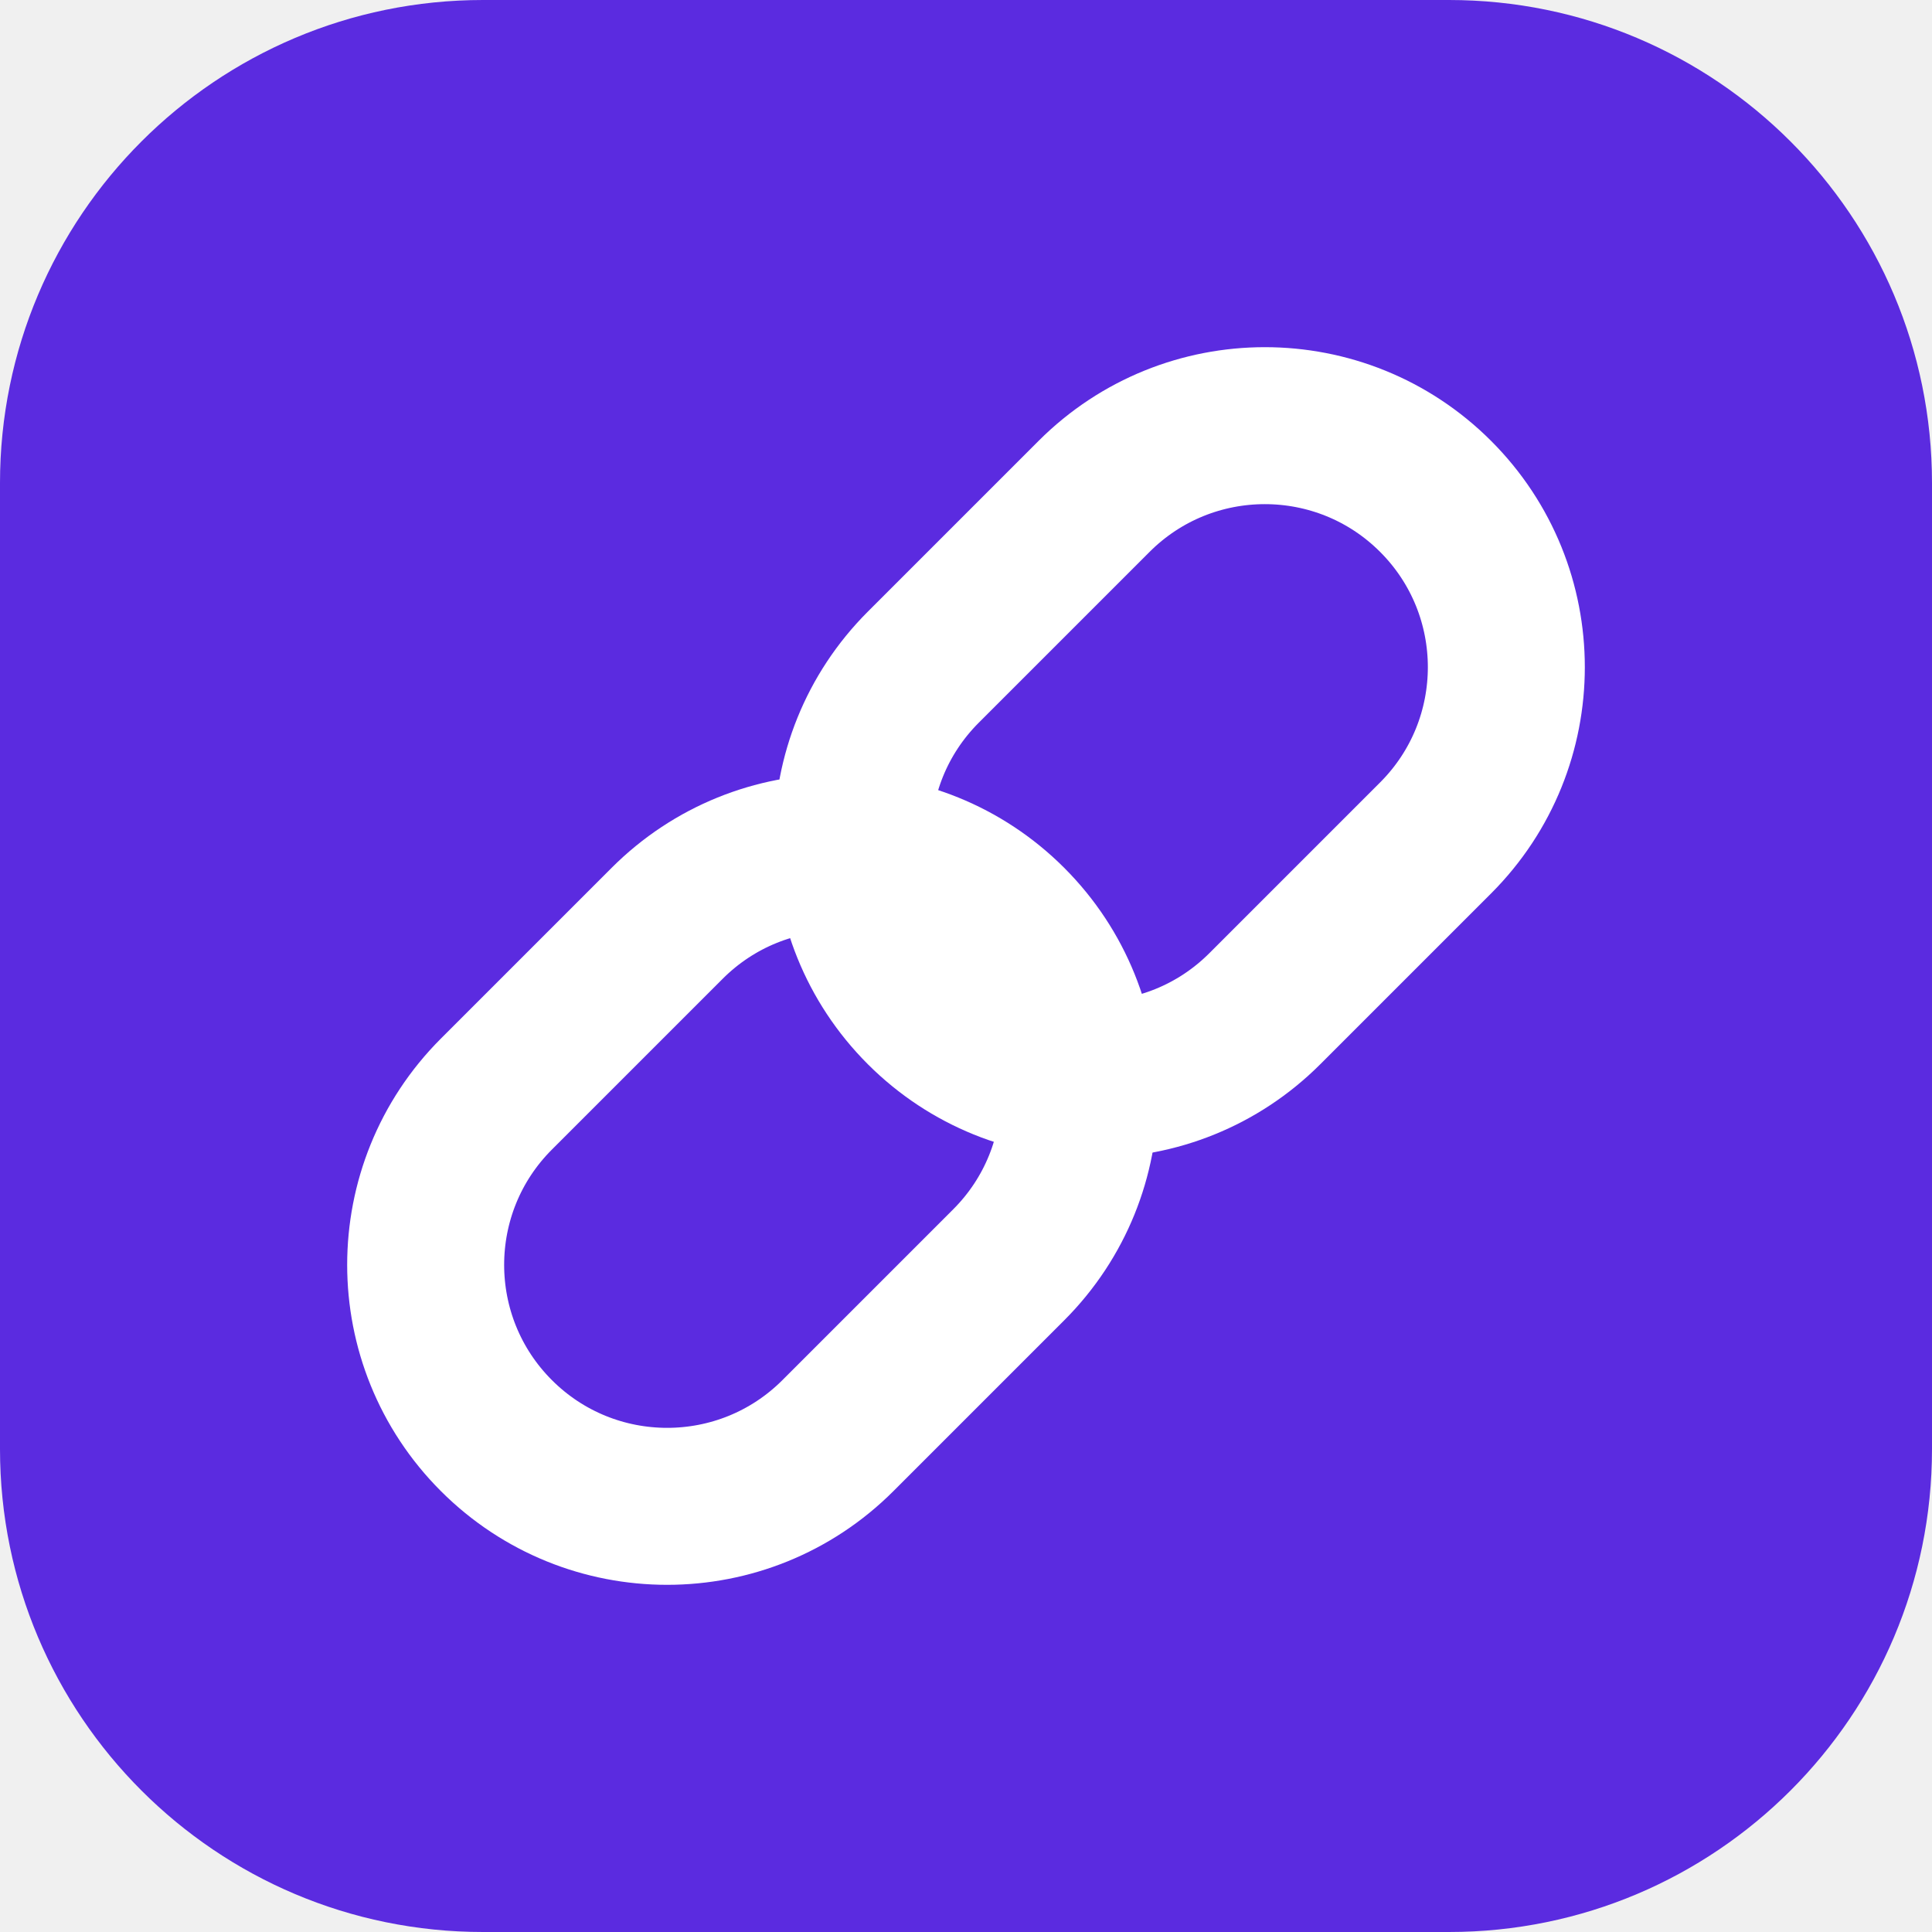
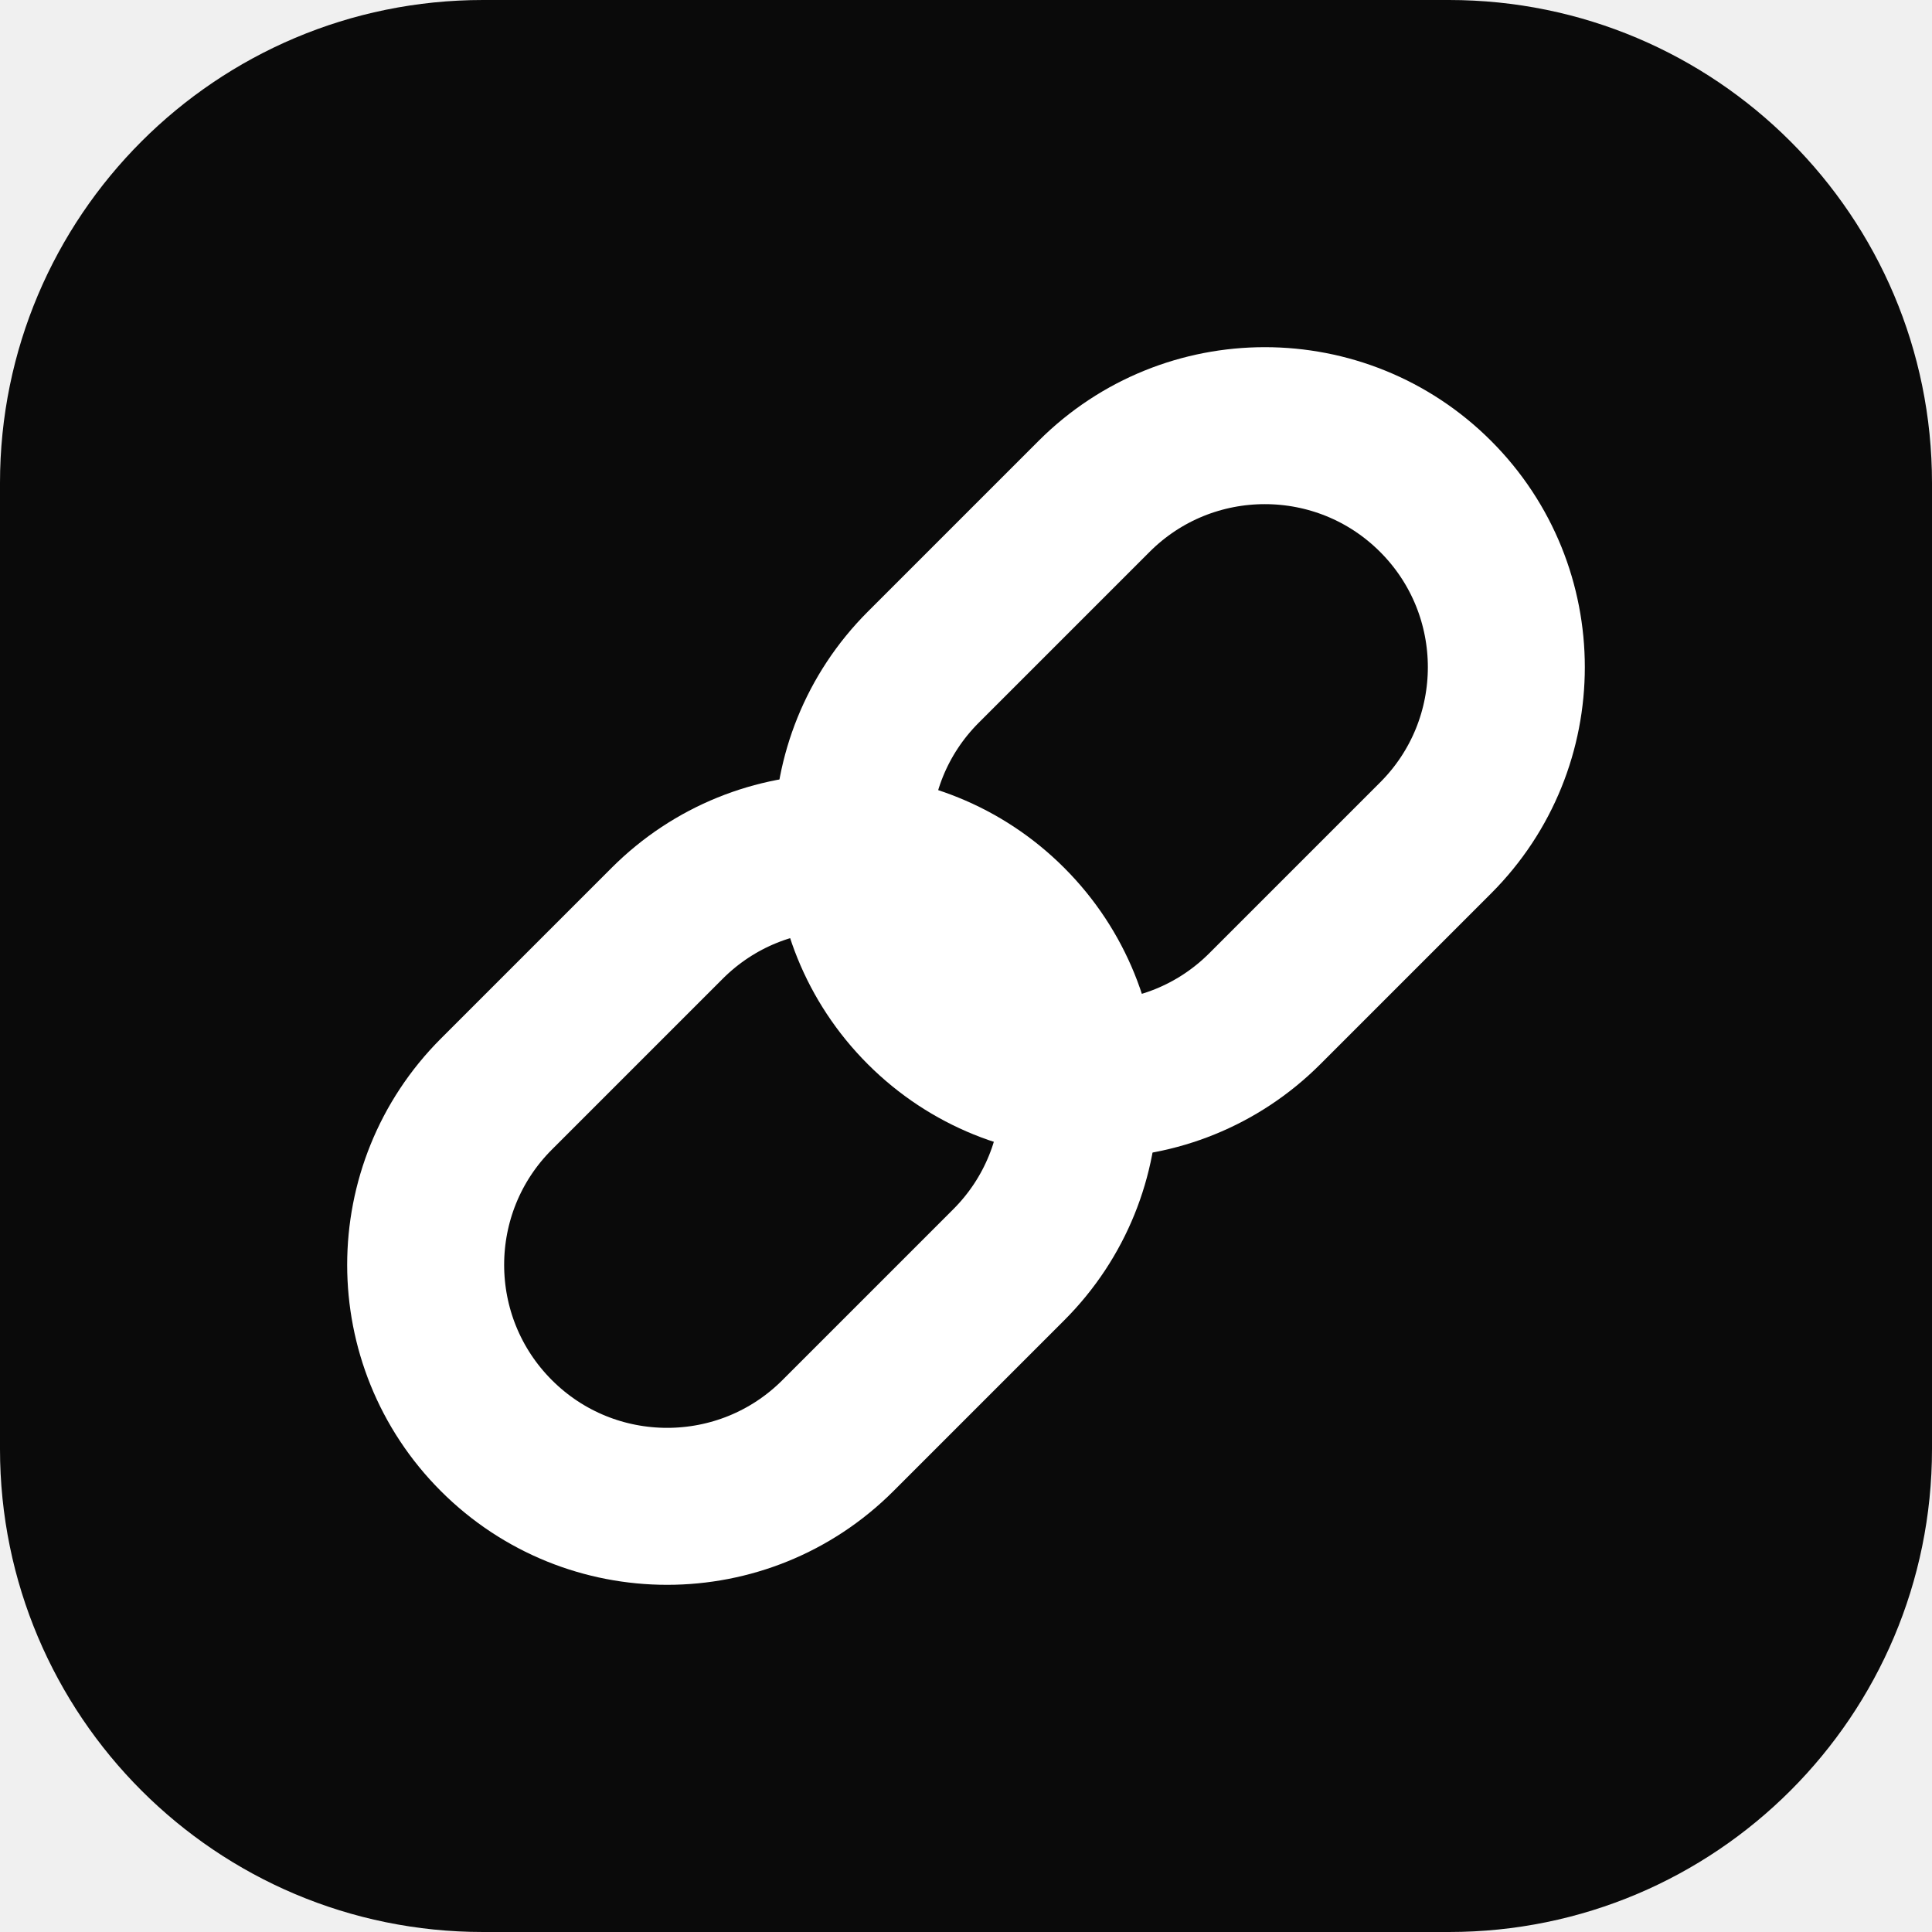
<svg xmlns="http://www.w3.org/2000/svg" viewBox="0 0 32 32">
-   <rect width="32" height="32" rx="8" fill="#5b2be0" />
+   <rect width="32" height="32" rx="8" fill="#0a0a0a" />
  <g transform="rotate(-45 16 16)" fill="none" stroke="#fff" stroke-width="2.6">
    <rect x="5" y="12" width="12" height="8" rx="4" />
    <rect x="15" y="12" width="12" height="8" rx="4" />
  </g>
</svg>
